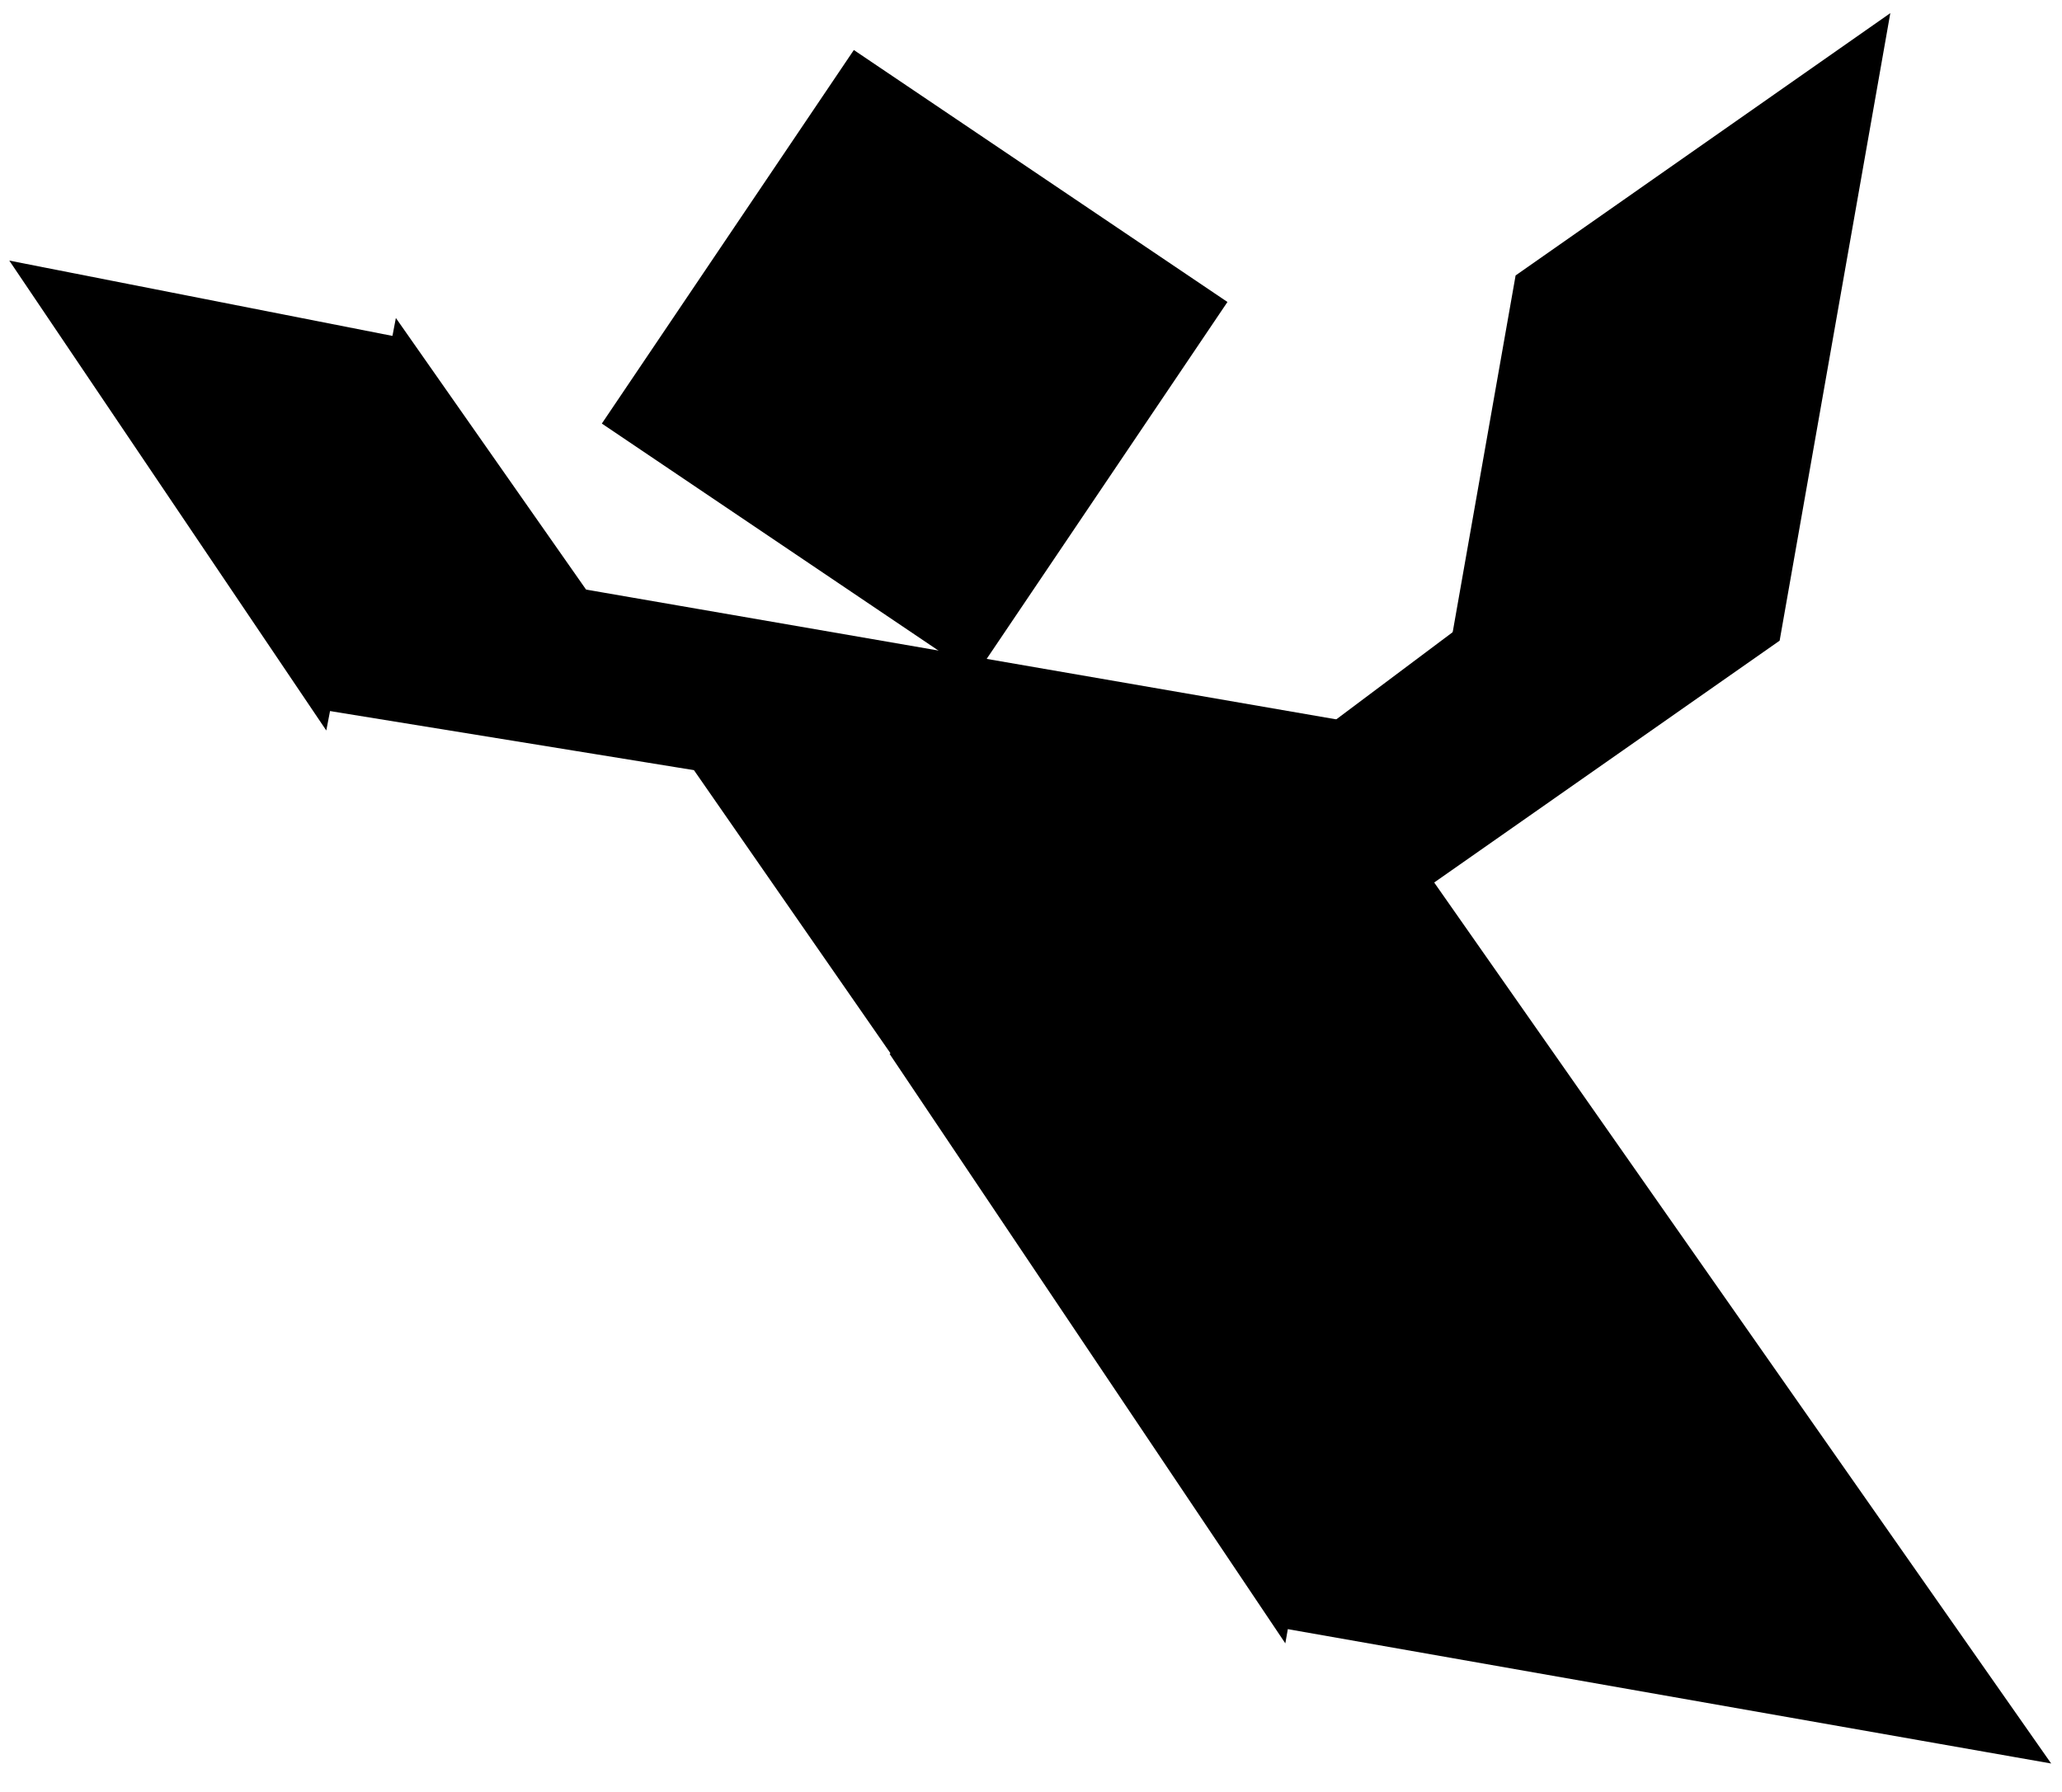
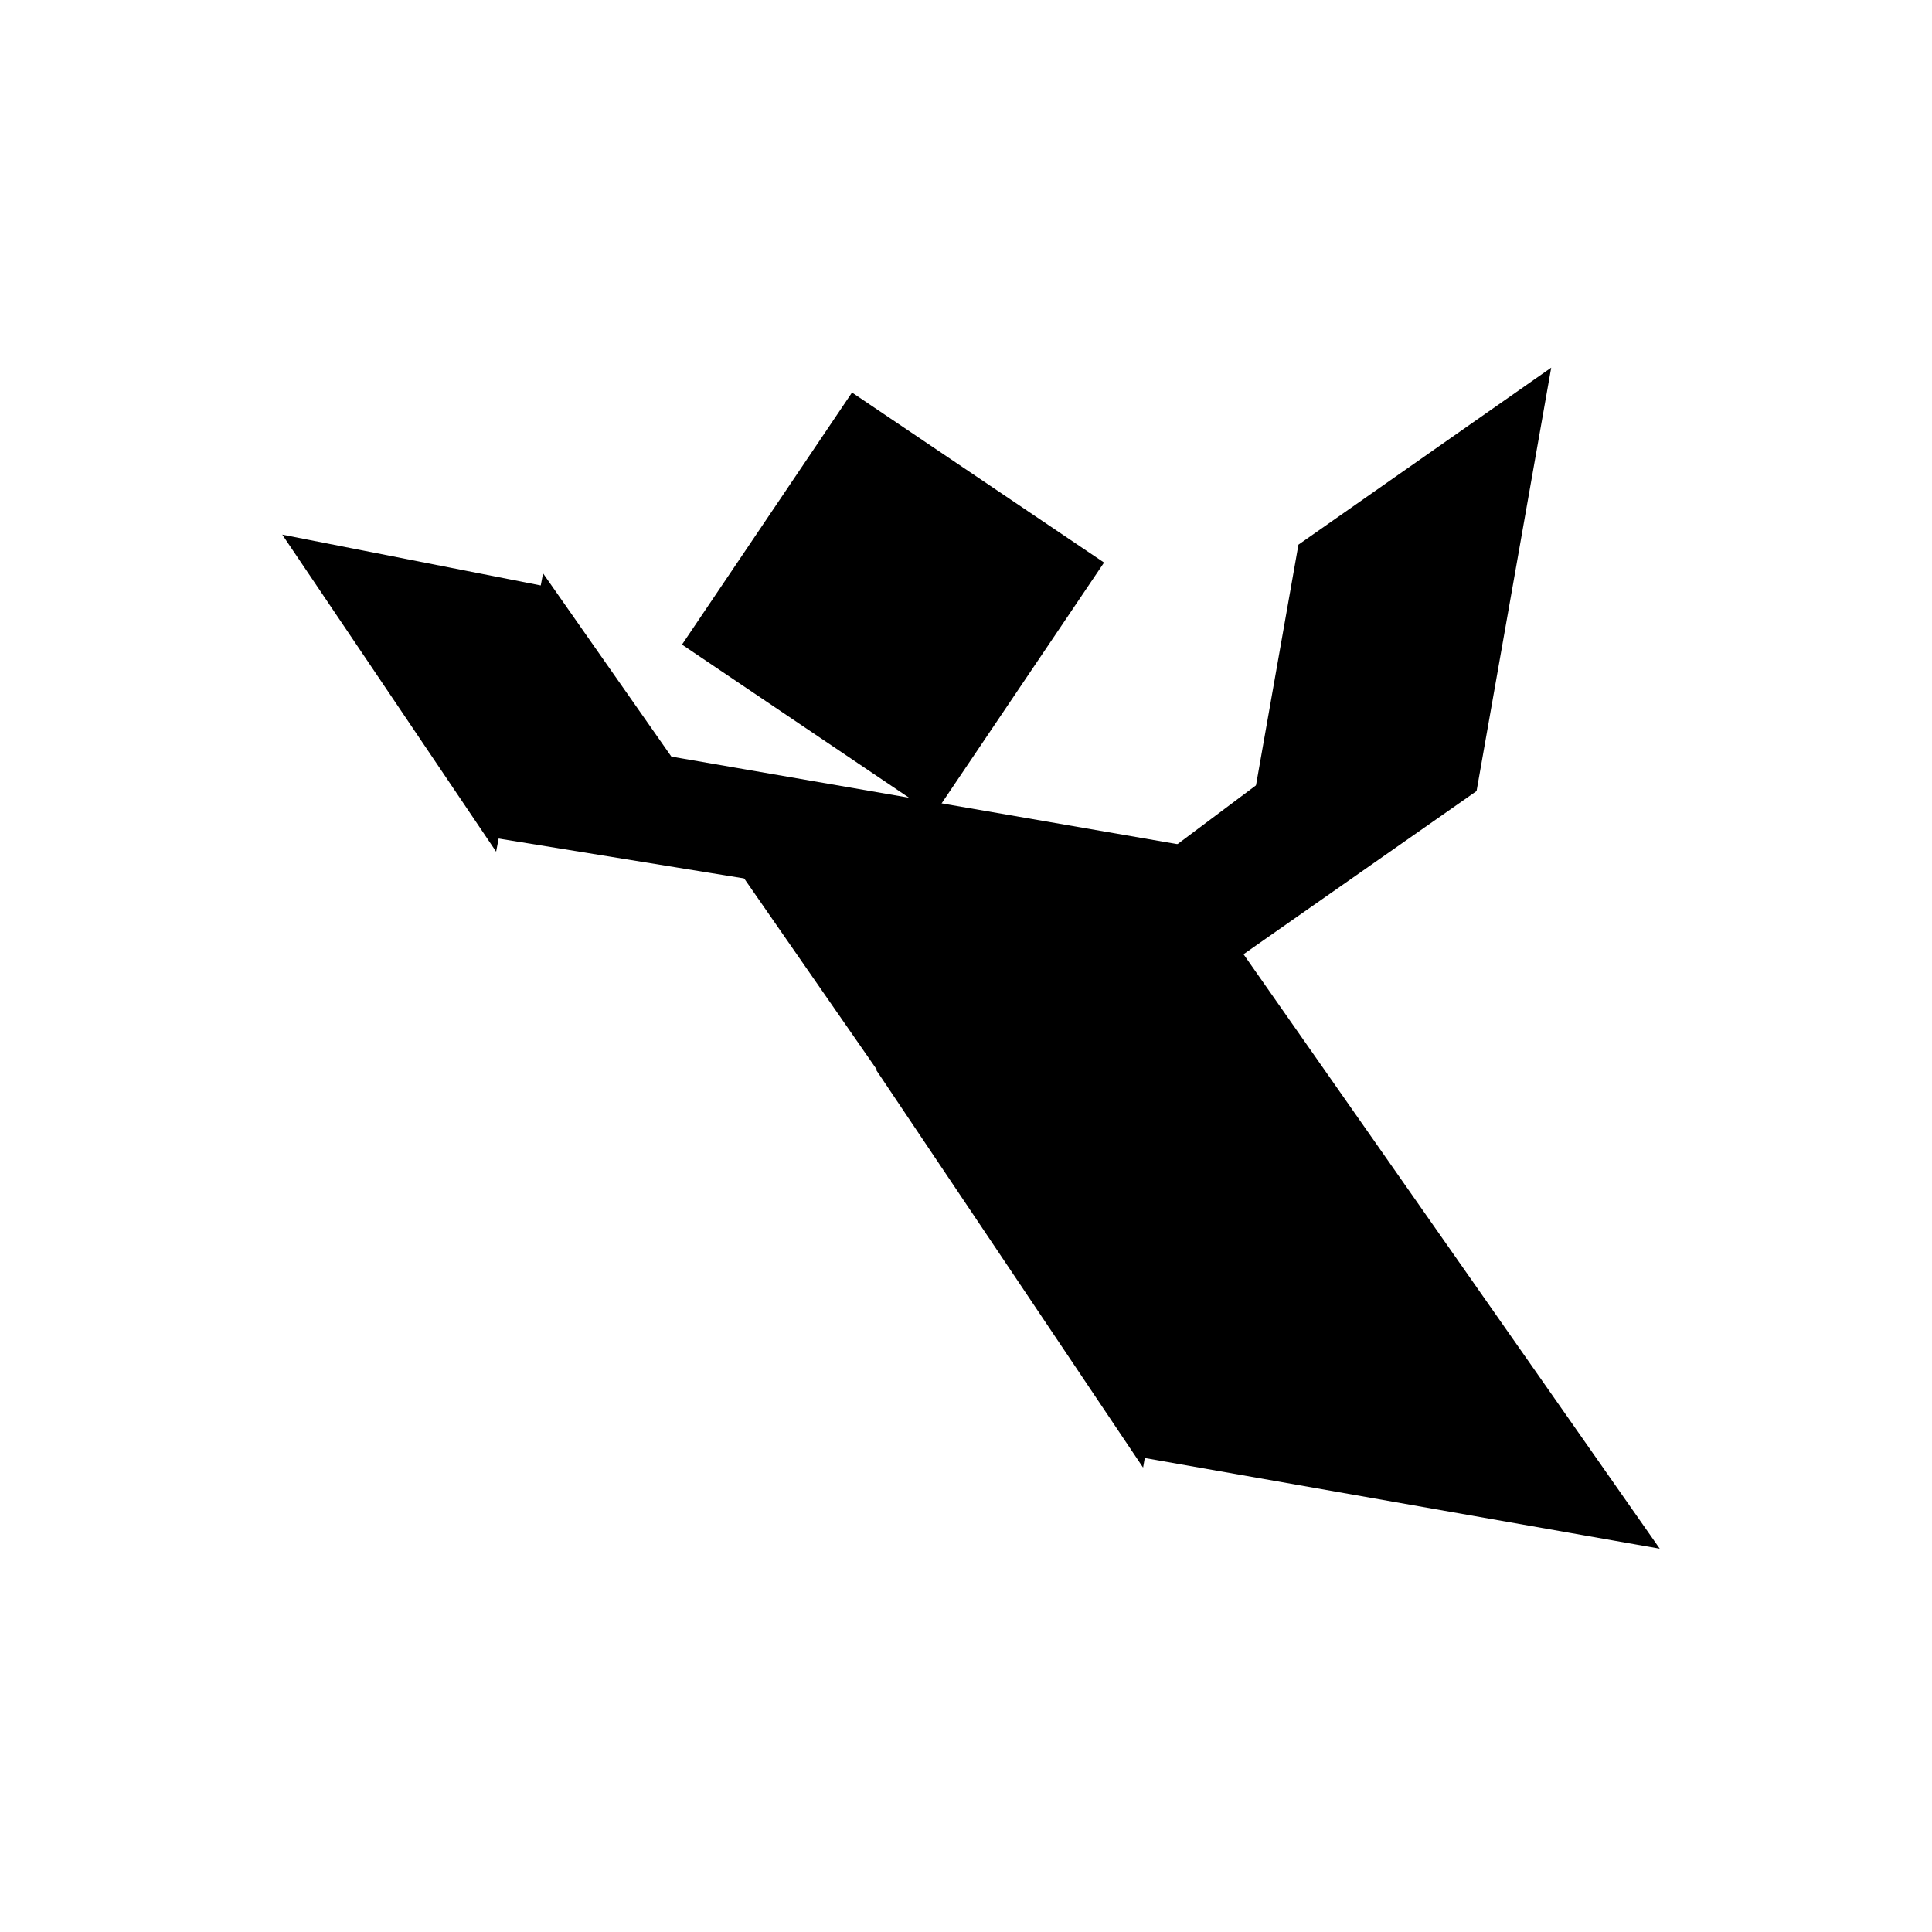
- <svg xmlns="http://www.w3.org/2000/svg" xmlns:ns1="https://boxy-svg.com" viewBox="0 0 252 219">
+ <svg xmlns="http://www.w3.org/2000/svg" xmlns:ns1="https://boxy-svg.com" viewBox="-50 -65 350 350">
  <polygon fill="black" id="1" points="74.25 44.342 111.78 6.812 149.31 44.342 111.78 81.872" stroke="black" stroke-width="2" transform="matrix(0.190809, 0.981627, -0.981627, 0.190809, 133.9787, -73.84514)" />
  <polygon fill="black" id="2" points="182.593 112.285 182.593 37.224 220.123 -0.306 220.123 74.754" stroke="black" stroke-width="2" transform="matrix(0.984808, 0.173649, -0.173649, 0.984808, 12.78163, -34.11499)" />
  <polygon fill="black" id="3" points="67.199 66.238 2.76 66.238 34.979 34.158" stroke="black" stroke-width="2" style="" transform="matrix(0.559193, 0.829038, -0.829038, 0.559193, 56.68895, -6.027923)" ns1:origin="0.485 0.503" />
  <polygon fill="black" id="4" points="69.994 108.222 37.502 76.601 69.994 44.981" stroke="black" stroke-width="2" style="" transform="matrix(0.819153, -0.573575, 0.573575, 0.819153, -34.21655, 44.68166)" />
  <polygon fill="black" id="5" points="83.878 48.751 86.001 115.115 151.66 49.041" stroke="black" stroke-width="2" style="" transform="matrix(-0.573627, -0.819117, 0.819117, -0.573627, 118.2118, 225.3985)" />
  <polygon fill="black" id="6" points="184.021 212.059 249.564 146.479 118.474 146.479" stroke="black" stroke-width="2" style="" transform="matrix(0.573576, 0.819152, -0.819152, 0.573576, 225.3187, -74.295)" />
  <polygon fill="black" id="7" points="109.772 72.492 167.53 132.571 109.772 194.16" stroke="black" stroke-width="2" style="" transform="matrix(-0.984808, -0.173648, 0.173648, -0.984808, 252.0438, 288.7029)" />
</svg>
